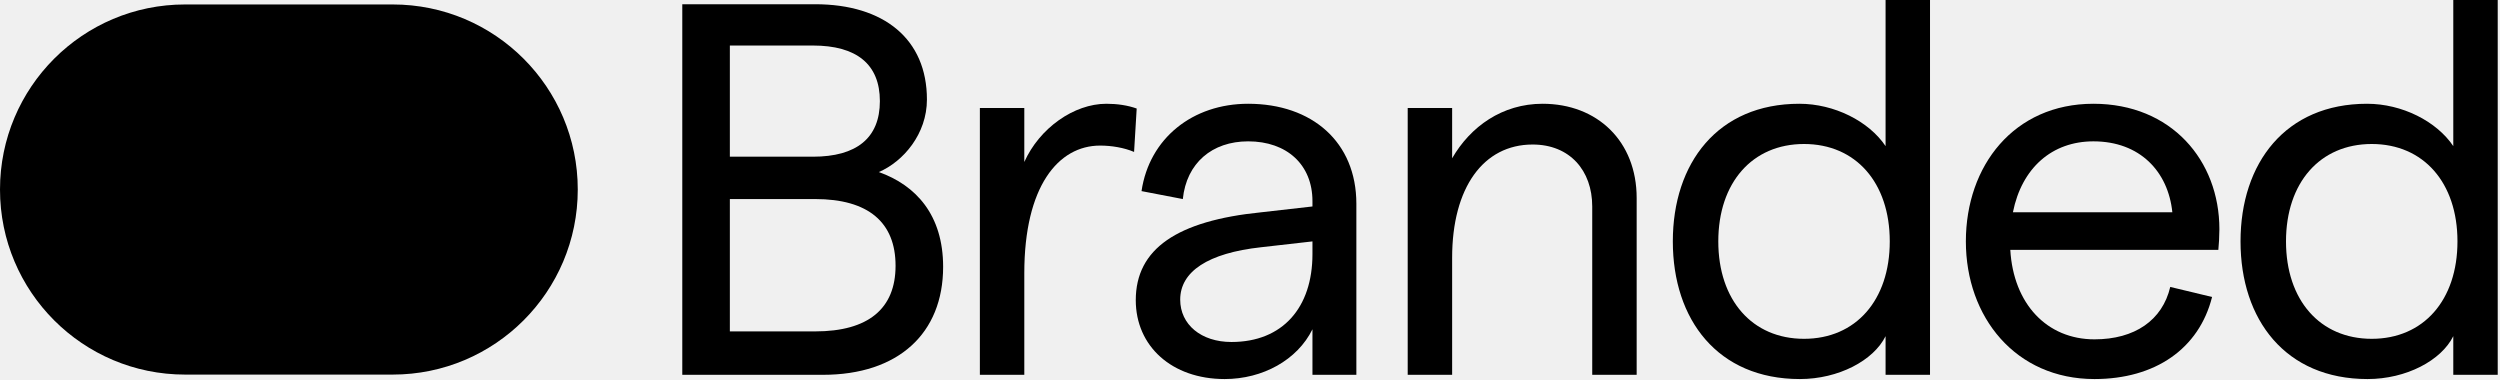
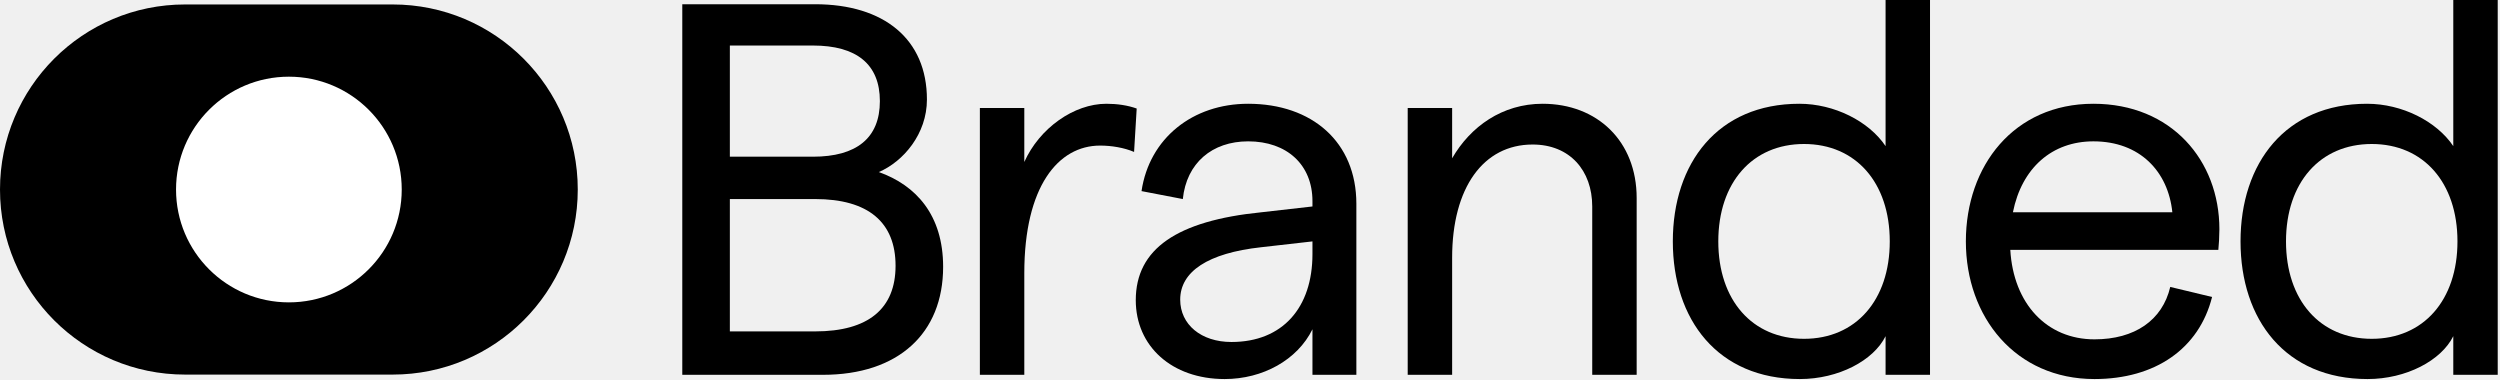
- <svg xmlns="http://www.w3.org/2000/svg" viewBox="0 0 587 89" fill="none" class="Header_logo__3yzBF">
-   <path d="M160.201 88.006H193.218C210.892 88.006 221.448 78.31 221.448 62.648C221.448 50.467 215.065 43.506 206.351 40.398C212.12 37.912 217.643 31.448 217.643 23.369C217.643 9.198 207.578 0.994 191.377 0.994H160.201V88.006ZM171.37 36.793V10.69H190.886C201.073 10.69 206.596 15.04 206.596 23.742C206.596 32.443 201.073 36.793 190.886 36.793H171.37ZM171.37 77.813V46.737H191.377C203.896 46.737 210.278 52.207 210.278 62.399C210.278 72.468 203.896 77.813 191.377 77.813H171.37Z" fill="currentColor" />
+ <svg xmlns="http://www.w3.org/2000/svg" viewBox="0 0 587 89" fill="none" class="Header_logo__3yzBF" color="#000000">
+   <path d="M160.201 88.006H193.218C210.892 88.006 221.448 78.31 221.448 62.648C221.448 50.467 215.065 43.506 206.351 40.398C212.12 37.912 217.643 31.448 217.643 23.369C217.643 9.198 207.578 0.994 191.377 0.994H160.201V88.006ZM171.37 36.793V10.69H190.886C201.073 10.69 206.596 15.04 206.596 23.742C206.596 32.443 201.073 36.793 190.886 36.793H171.37ZM171.37 77.813V46.737H191.377C203.896 46.737 210.278 52.207 210.278 62.399C210.278 72.468 203.896 77.813 191.377 77.813H171.37Z" fill="currentColor" fill-rule="evenodd" />
  <path d="M266.282 35.675L266.896 25.482C264.809 24.736 262.355 24.363 259.777 24.363C252.167 24.363 244.066 30.081 240.507 38.036V25.358H230.074V88.006H240.507V64.14C240.507 43.754 248.485 34.183 258.304 34.183C261.004 34.183 263.95 34.68 266.282 35.675Z" fill="currentColor" />
-   <path d="M293.068 24.363C280.058 24.363 269.87 32.443 268.029 44.873L277.726 46.737C278.585 38.285 284.599 33.188 293.068 33.188C302.151 33.188 308.165 38.658 308.165 47.235V48.478L296.137 49.845C276.376 51.834 266.679 58.422 266.679 70.479C266.679 81.293 275.148 89 287.545 89C296.505 89 304.606 84.525 308.165 77.316V88.006H318.475V47.856C318.475 33.313 308.042 24.363 293.068 24.363ZM289.141 80.299C282.022 80.299 277.112 76.197 277.112 70.355C277.112 63.767 283.617 59.416 296.137 58.049L308.165 56.682V59.665C308.165 72.219 301.169 80.299 289.141 80.299Z" fill="currentColor" />
+   <path d="M293.068 24.363C280.058 24.363 269.87 32.443 268.029 44.873L277.726 46.737C278.585 38.285 284.599 33.188 293.068 33.188C302.151 33.188 308.165 38.658 308.165 47.235V48.478L296.137 49.845C276.376 51.834 266.679 58.422 266.679 70.479C266.679 81.293 275.148 89 287.545 89C296.505 89 304.606 84.525 308.165 77.316V88.006H318.475V47.856C318.475 33.313 308.042 24.363 293.068 24.363ZM289.141 80.299C282.022 80.299 277.112 76.197 277.112 70.355C277.112 63.767 283.617 59.416 296.137 58.049L308.165 56.682V59.665C308.165 72.219 301.169 80.299 289.141 80.299Z" fill="currentColor" fill-rule="evenodd" />
  <path d="M330.529 88.006H340.962V60.535C340.962 44.003 348.326 33.934 359.864 33.934C368.578 33.934 373.856 40.025 373.856 48.478V88.006H384.289V46.489C384.289 33.188 375.083 24.363 362.196 24.363C352.745 24.363 345.257 29.708 340.962 37.166V25.358H330.529V88.006Z" fill="currentColor" />
-   <path d="M422.605 89C431.687 89 439.911 84.649 442.734 78.932V88.006H453.167V0H442.734V34.307C438.806 28.465 430.705 24.363 422.482 24.363C403.334 24.363 392.779 38.285 392.779 56.682C392.779 75.078 403.334 89 422.605 89ZM423.586 79.553C411.435 79.553 403.457 70.479 403.457 56.682C403.457 42.884 411.435 33.81 423.586 33.81C435.738 33.81 443.716 42.884 443.716 56.682C443.716 70.479 435.738 79.553 423.586 79.553Z" fill="currentColor" />
-   <path d="M521.114 53.823C521.114 37.663 509.822 24.363 491.533 24.363C472.877 24.363 461.585 38.906 461.585 56.682C461.585 74.457 473.245 89 491.779 89C506.017 89 516.327 81.915 519.395 69.733L509.576 67.371C507.735 75.203 501.23 79.677 491.779 79.677C480.61 79.677 472.754 71.349 472.018 58.67H520.868C520.991 57.552 521.114 55.314 521.114 53.823ZM472.631 49.845C474.718 39.404 481.837 33.188 491.533 33.188C502.457 33.188 509.085 40.274 510.067 49.845H472.631Z" fill="currentColor" />
-   <path d="M555.902 89C564.984 89 573.208 84.649 576.031 78.932V88.006H586.464V0H576.031V34.307C572.103 28.465 564.003 24.363 555.779 24.363C536.632 24.363 526.076 38.285 526.076 56.682C526.076 75.078 536.632 89 555.902 89ZM556.884 79.553C544.732 79.553 536.754 70.479 536.754 56.682C536.754 42.884 544.732 33.81 556.884 33.81C569.035 33.81 577.013 42.884 577.013 56.682C577.013 70.479 569.035 79.553 556.884 79.553Z" fill="currentColor" />
+   <path d="M422.605 89C431.687 89 439.911 84.649 442.734 78.932V88.006H453.167V0H442.734V34.307C438.806 28.465 430.705 24.363 422.482 24.363C403.334 24.363 392.779 38.285 392.779 56.682C392.779 75.078 403.334 89 422.605 89ZM423.586 79.553C411.435 79.553 403.457 70.479 403.457 56.682C403.457 42.884 411.435 33.81 423.586 33.81C435.738 33.81 443.716 42.884 443.716 56.682C443.716 70.479 435.738 79.553 423.586 79.553Z" fill="currentColor" fill-rule="evenodd" />
+   <path d="M521.114 53.823C521.114 37.663 509.822 24.363 491.533 24.363C472.877 24.363 461.585 38.906 461.585 56.682C461.585 74.457 473.245 89 491.779 89C506.017 89 516.327 81.915 519.395 69.733L509.576 67.371C507.735 75.203 501.23 79.677 491.779 79.677C480.61 79.677 472.754 71.349 472.018 58.67H520.868C520.991 57.552 521.114 55.314 521.114 53.823ZM472.631 49.845C474.718 39.404 481.837 33.188 491.533 33.188C502.457 33.188 509.085 40.274 510.067 49.845H472.631Z" fill="currentColor" fill-rule="evenodd" />
+   <path d="M555.902 89C564.984 89 573.208 84.649 576.031 78.932V88.006H586.464V0H576.031V34.307C572.103 28.465 564.003 24.363 555.779 24.363C536.632 24.363 526.076 38.285 526.076 56.682C526.076 75.078 536.632 89 555.902 89ZM556.884 79.553C544.732 79.553 536.754 70.479 536.754 56.682C536.754 42.884 544.732 33.81 556.884 33.81C569.035 33.81 577.013 42.884 577.013 56.682C577.013 70.479 569.035 79.553 556.884 79.553Z" fill="currentColor" fill-rule="evenodd" />
  <rect y="1.047" width="135.658" height="86.906" rx="43.453" fill="#000000" />
-   <circle cx="67.83" cy="44.501" r="26.496" fill="#000000" />
+   <circle cx="67.83" cy="44.501" r="26.496" fill="#ffffff" />
</svg>
